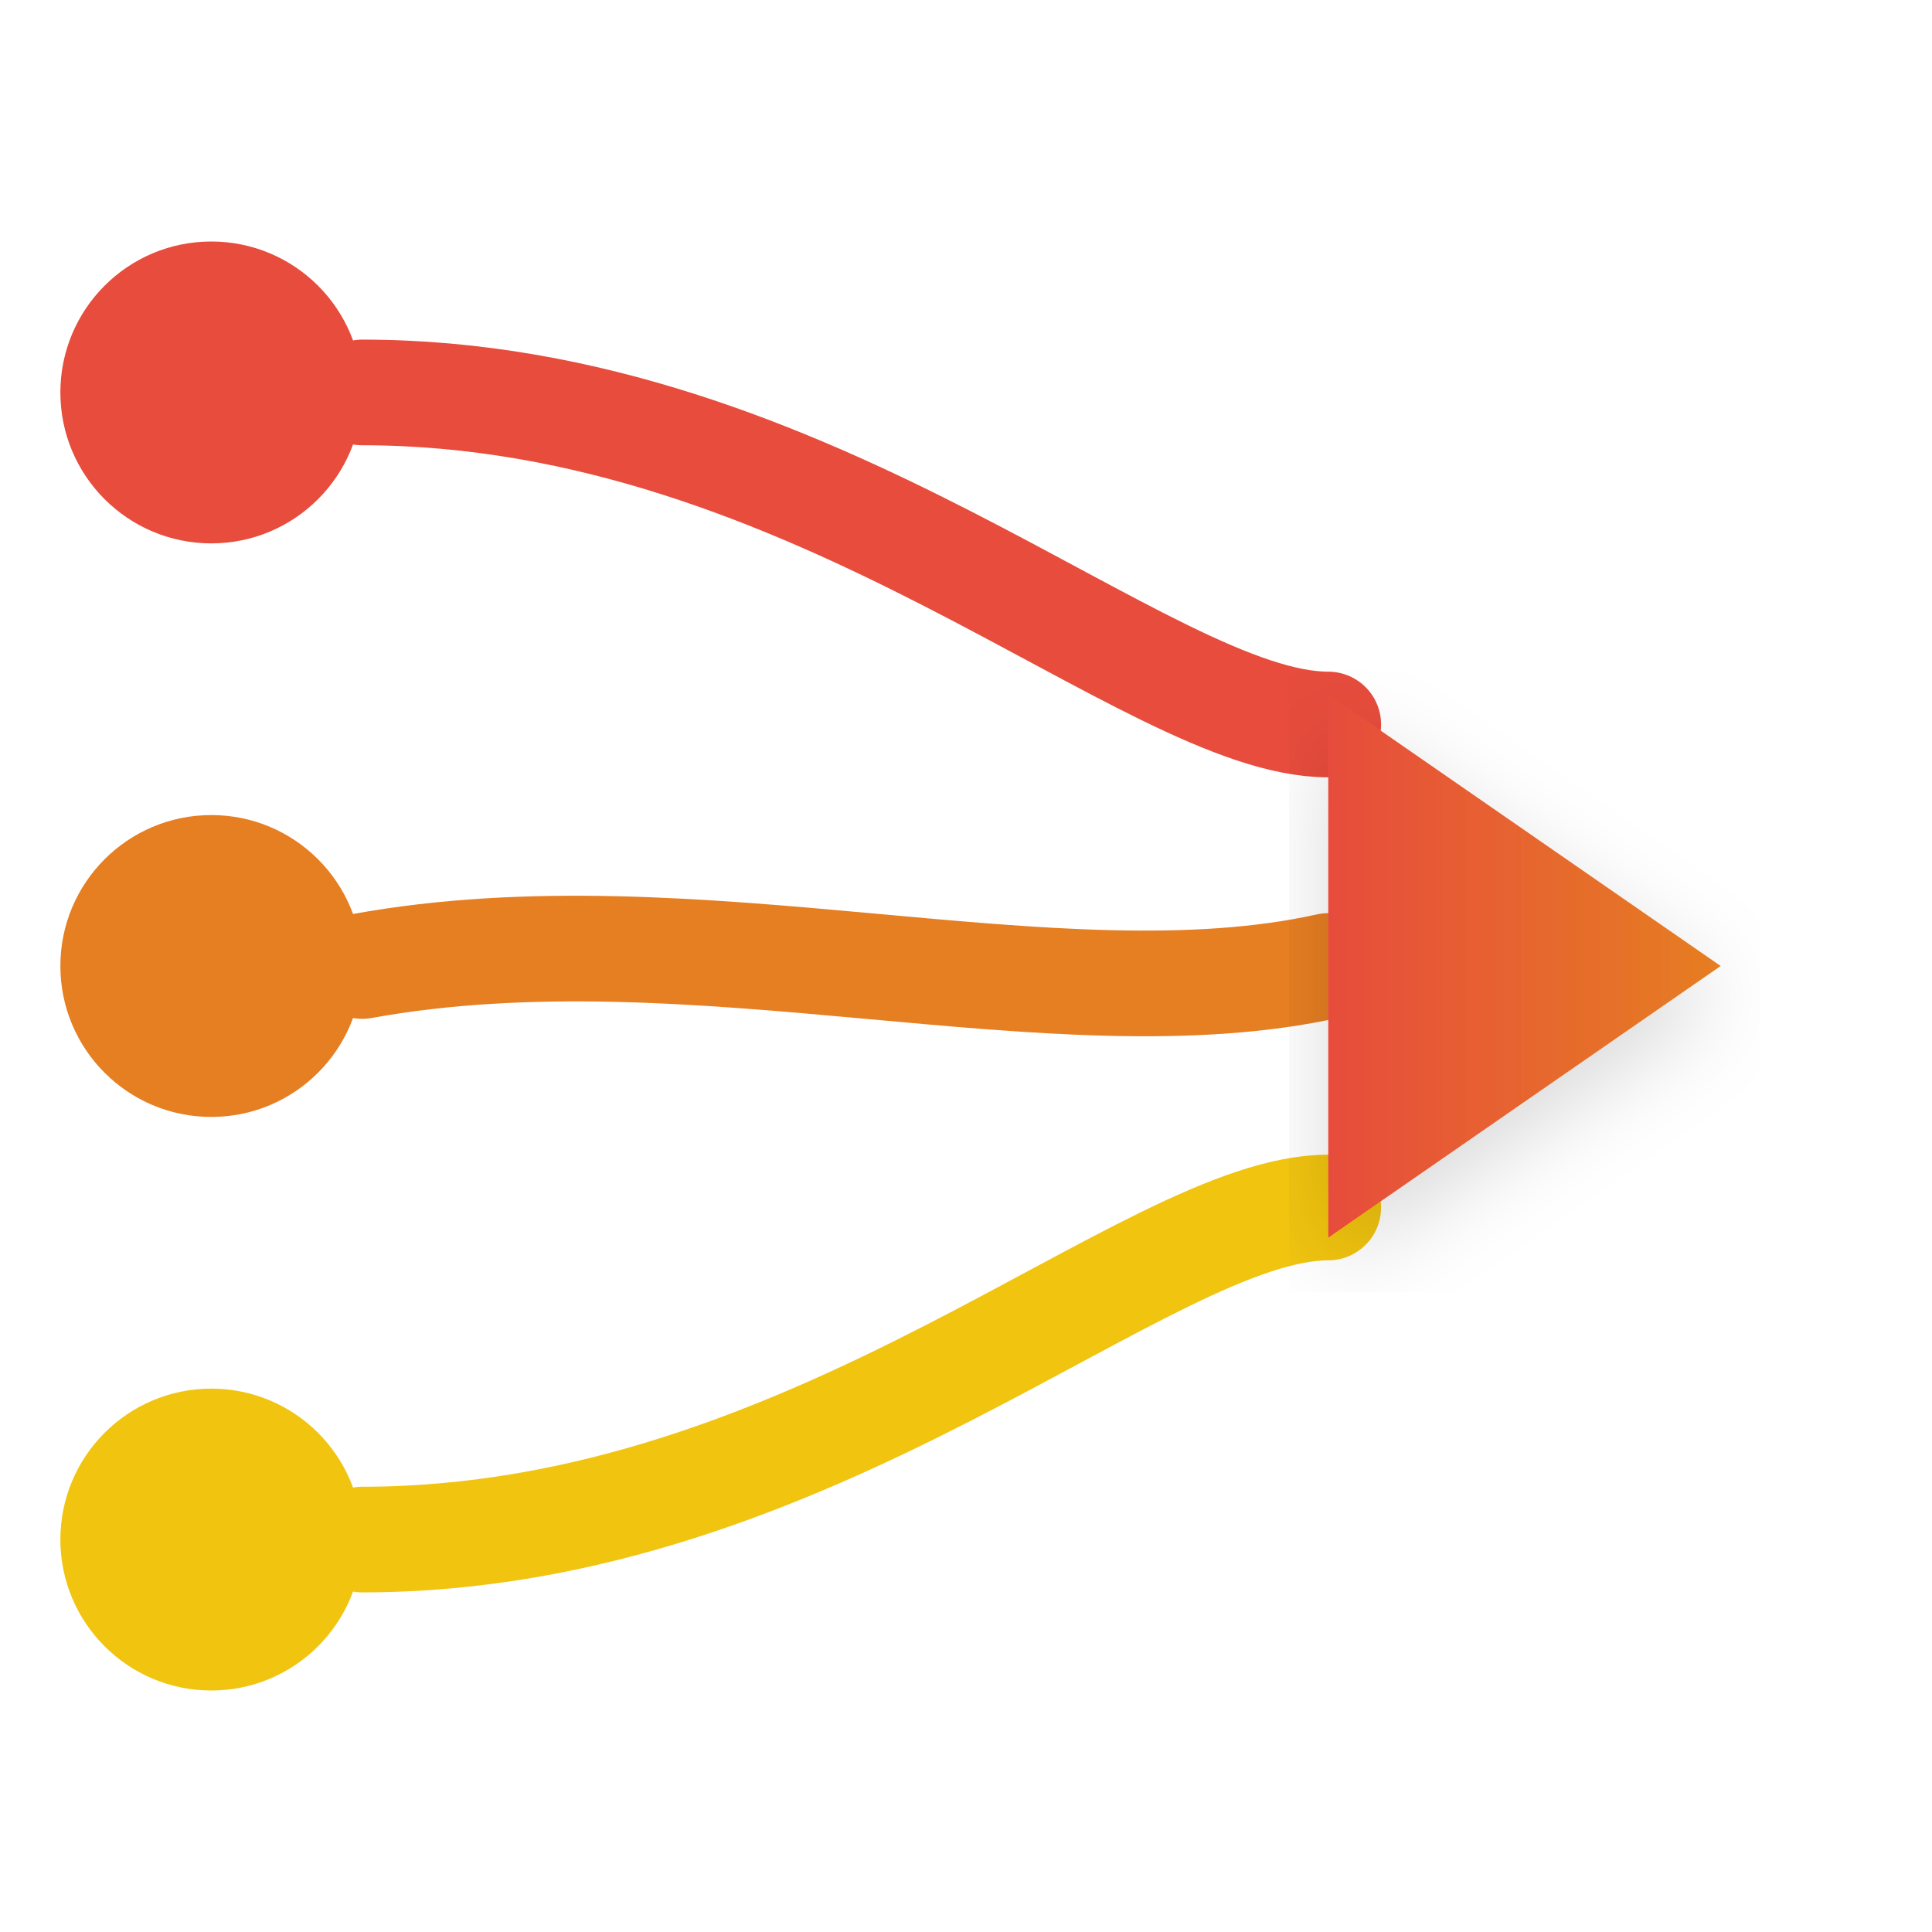
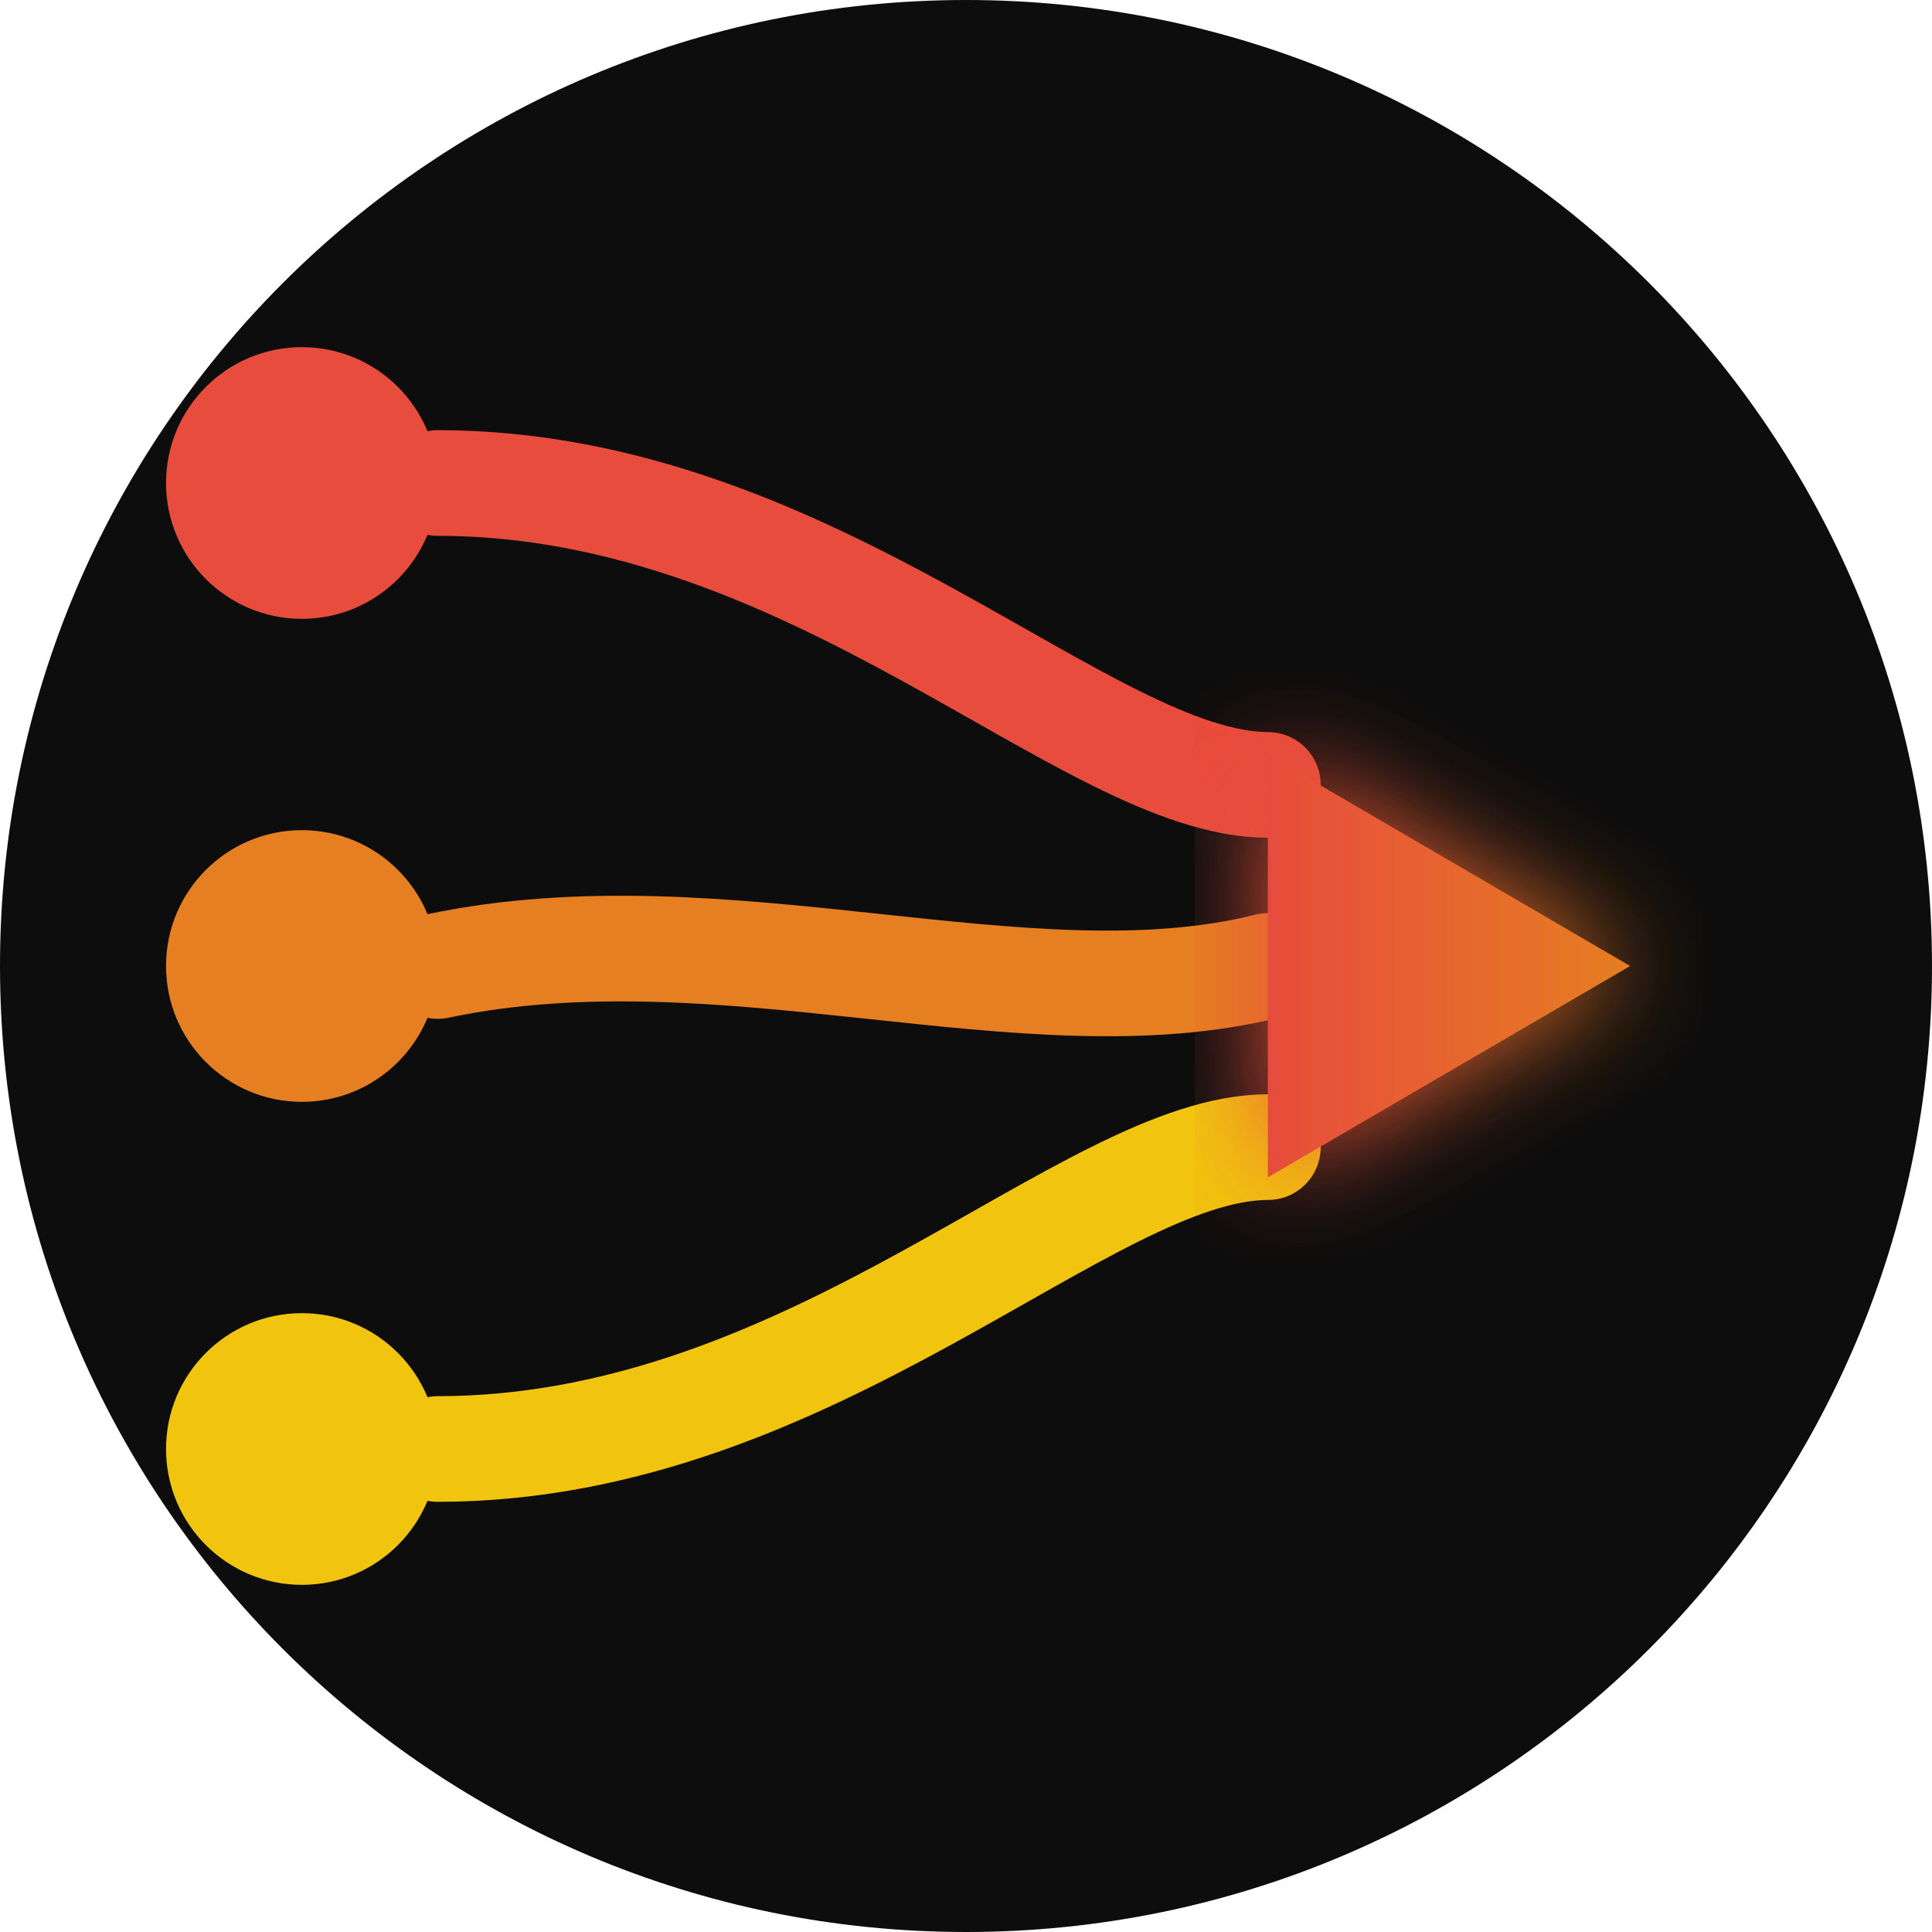
<svg xmlns="http://www.w3.org/2000/svg" viewBox="0 0 64 64" width="64" height="64" role="img" aria-label="KGSTechway Services">
  <defs>
    <linearGradient id="kgt-arrow" x1="0" y1="0" x2="1" y2="0">
      <stop offset="0%" stop-color="#E74C3C" />
      <stop offset="100%" stop-color="#E67E22" />
    </linearGradient>
-     <filter id="kgt-shadow" x="-10%" y="-10%" width="120%" height="120%">
-       <feDropShadow dx="0" dy="1" stdDeviation="1.5" flood-color="#00000026" />
+     <filter id="kgt-glow" x="-20%" y="-20%" width="140%" height="140%">
+       <feGaussianBlur stdDeviation="1.8" result="blur" />
+       <feMerge>
+         <feMergeNode in="blur" />
+         <feMergeNode in="SourceGraphic" />
+       </feMerge>
    </filter>
  </defs>
-   <circle cx="7" cy="13" r="5" fill="#E74C3C" />
-   <circle cx="7" cy="32" r="5" fill="#E67E22" />
-   <circle cx="7" cy="51" r="5" fill="#F1C40F" />
-   <path d="M 12,13 C 27,13 38,24 44,24" stroke="#E74C3C" stroke-width="3.5" fill="none" stroke-linecap="round" />
-   <path d="M 12,32 C 23,30 35,34 44,32" stroke="#E67E22" stroke-width="3.5" fill="none" stroke-linecap="round" />
-   <path d="M 12,51 C 27,51 38,40 44,40" stroke="#F1C40F" stroke-width="3.5" fill="none" stroke-linecap="round" />
-   <polygon points="44,23 57,32 44,41" fill="url(#kgt-arrow)" filter="url(#kgt-shadow)" />
+   <circle cx="32" cy="32" r="32" fill="#0D0D0D" />
+   <circle cx="10" cy="16" r="4.5" fill="#E74C3C" />
+   <circle cx="10" cy="32" r="4.5" fill="#E67E22" />
+   <circle cx="10" cy="48" r="4.5" fill="#F1C40F" />
+   <path d="M 14.5,16 C 27,16 36,26 42,26" stroke="#E74C3C" stroke-width="3.5" fill="none" stroke-linecap="round" />
+   <path d="M 14.5,32 C 24,30 34,34 42,32" stroke="#E67E22" stroke-width="3.5" fill="none" stroke-linecap="round" />
+   <path d="M 14.5,48 C 27,48 36,38 42,38" stroke="#F1C40F" stroke-width="3.5" fill="none" stroke-linecap="round" />
+   <polygon points="42,25 54,32 42,39" fill="url(#kgt-arrow)" filter="url(#kgt-glow)" />
</svg>
